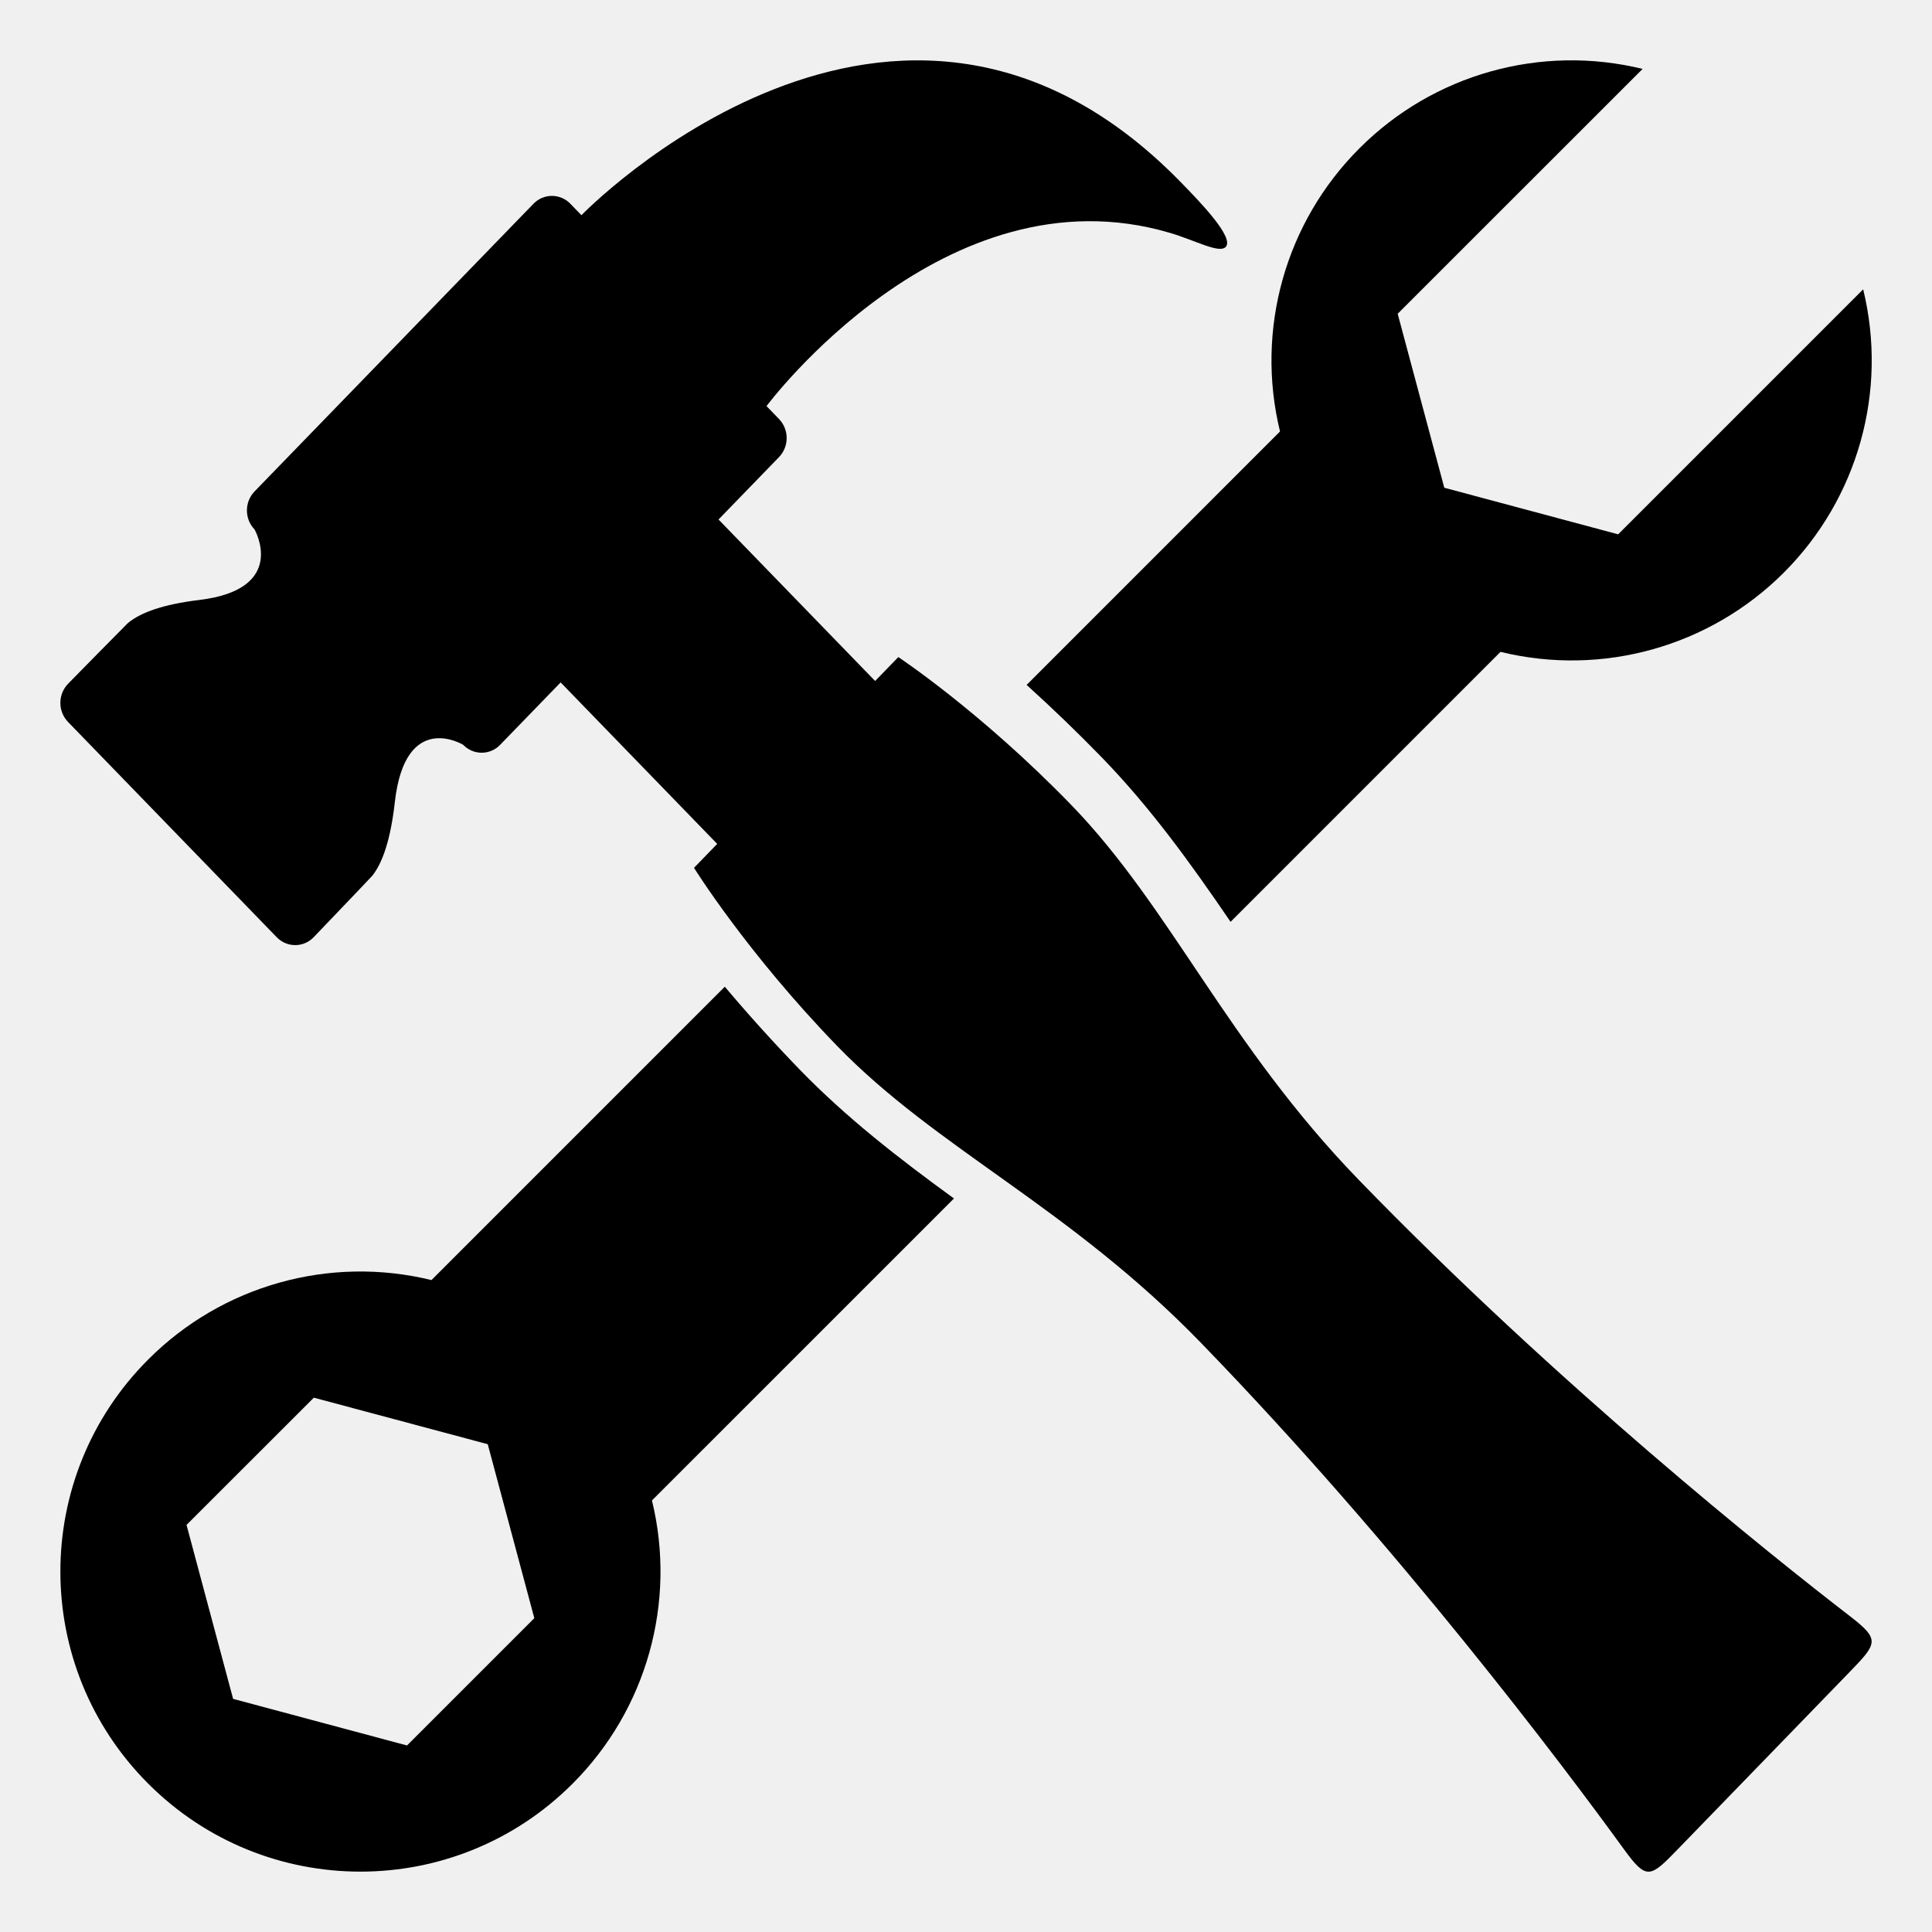
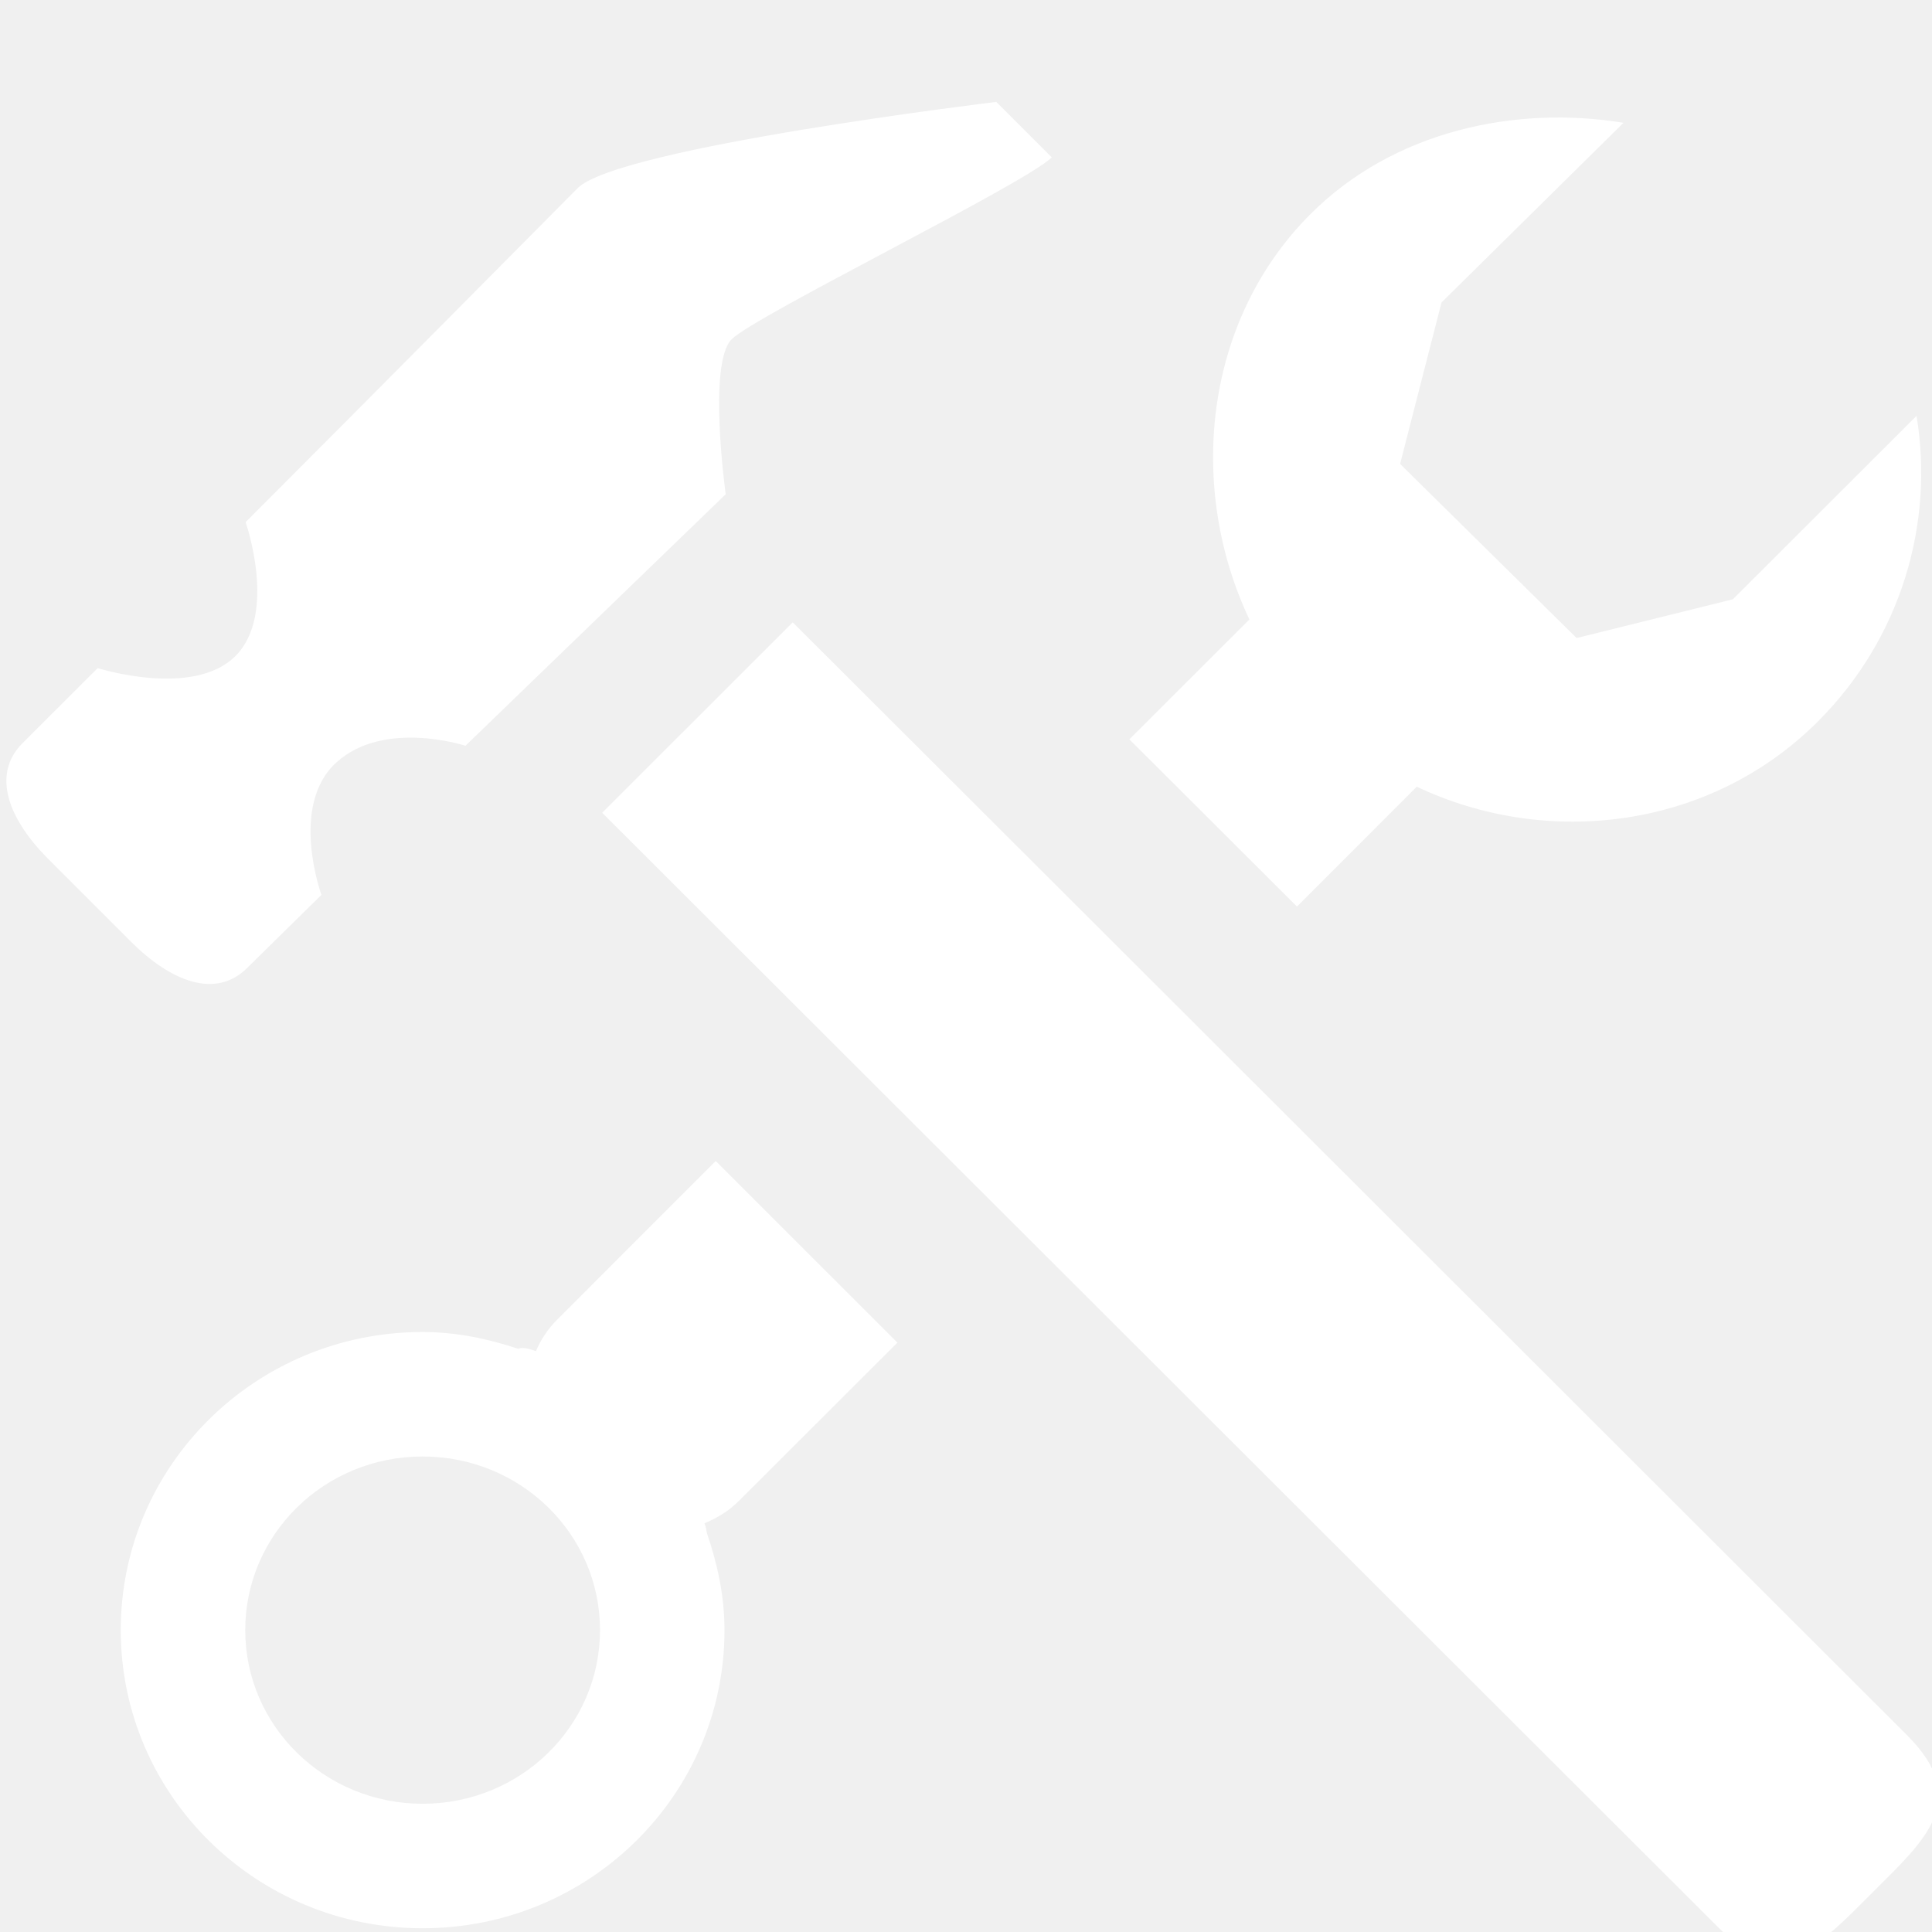
- <svg xmlns="http://www.w3.org/2000/svg" width="800px" height="800px" viewBox="0 0 64 64" aria-hidden="true" role="img" class="iconify iconify--emojione-monotone" preserveAspectRatio="xMidYMid meet">
-   <path d="M61.287 53.542c-2.649-2.041-9.702-7.678-16.271-14.452c-4.366-4.505-6.223-9.015-9.533-12.429c-2.998-3.092-5.725-4.894-5.725-4.894l-.768.792l-5.188-5.35l2.004-2.067a.912.912 0 0 0 0-1.262l-.414-.427c.002-.002 5.898-7.936 13.353-5.742c.866.257 1.638.694 1.857.471c.298-.306-.837-1.482-1.502-2.162c-9.431-9.65-19.834 1.104-19.839 1.109l-.367-.379a.846.846 0 0 0-1.222 0l-9.239 9.528a.912.912 0 0 0 0 1.262s1.131 1.979-1.835 2.335c-1.194.145-1.942.414-2.366.769a431.18 431.18 0 0 0-1.979 2.009a.912.912 0 0 0 0 1.262l6.914 7.132a.847.847 0 0 0 1.223 0s1.906-1.99 1.947-2.042c.343-.438.605-1.208.743-2.44c.348-3.06 2.264-1.892 2.264-1.892a.846.846 0 0 0 1.224 0l2.004-2.067l5.186 5.349l-.768.793s1.748 2.813 4.746 5.905c3.309 3.413 7.683 5.328 12.05 9.833c6.567 6.774 12.032 14.047 14.014 16.78c.748 1.029.867.934 1.78-.009l2.849-2.938l2.847-2.937c.915-.946 1.009-1.068.011-1.84" fill="#000000" />
-   <path d="M34.008 22.689a53.27 53.27 0 0 1 2.497 2.408c1.592 1.642 2.924 3.479 4.259 5.44l8.942-8.943A9.938 9.938 0 0 0 61.72 9.584L53.604 17.7l-5.76-1.543l-1.544-5.763l8.114-8.111a9.92 9.92 0 0 0-9.381 2.63a9.932 9.932 0 0 0-2.631 9.38l-8.394 8.396" fill="#000000" />
-   <path d="M26.489 35.429a53.723 53.723 0 0 1-2.479-2.743l-9.717 9.718a9.926 9.926 0 0 0-9.381 2.629c-3.883 3.88-3.882 10.174 0 14.055a9.934 9.934 0 0 0 14.054 0a9.939 9.939 0 0 0 2.631-9.384l10.004-10.003c-1.84-1.338-3.567-2.679-5.112-4.272M13.483 57.821l-5.761-1.544l-1.543-5.762l4.218-4.215l5.76 1.541l1.543 5.763l-4.217 4.217" fill="#000000" />
+ <svg xmlns="http://www.w3.org/2000/svg" width="800px" height="800px" viewBox="0 0 16 16" version="1.1" class="si-glyph si-glyph-hammer-and-wrench" fill="#ffffff">
+   <g id="SVGRepo_bgCarrier" stroke-width="0" />
+   <g id="SVGRepo_tracerCarrier" stroke-linecap="round" stroke-linejoin="round" />
+   <g id="SVGRepo_iconCarrier">
+     <defs> </defs>
+     <g stroke="none" stroke-width="1" fill="none" fill-rule="evenodd">
+       <g transform="translate(0, 1)" fill="#ffffff">
+         <g>
+           <path d="M14.217,14.949 C14.748,15.482 15.076,15.103 15.512,14.668 C15.948,14.233 16.326,13.904 15.795,13.372 C15.795,13.372 8.393,5.977 6.565,4.154 L4.987,5.731 L14.217,14.949 L14.217,14.949 Z" class="si-glyph-fill"> </path>
+           <path d="M2.048,7.015 L2.662,6.411 C2.662,6.411 2.391,5.668 2.788,5.312 C3.185,4.956 3.855,5.176 3.855,5.176 L6.01,3.093 C6.01,3.093 5.859,2.01 6.059,1.81 C6.259,1.61 8.494,0.521 8.71,0.303 L8.251,-0.156 C8.251,-0.156 5.123,0.22 4.784,0.558 C4.585,0.758 3.096,2.262 2.034,3.324 C2.034,3.324 2.3,4.083 1.95,4.433 C1.599,4.784 0.809,4.533 0.809,4.533 C0.436,4.906 0.186,5.155 0.186,5.155 C-0.077,5.42 0.078,5.792 0.401,6.115 L1.087,6.801 C1.412,7.125 1.785,7.278 2.048,7.015 L2.048,7.015 Z" class="si-glyph-fill"> </path>
+         </g>
+         <path d="M11.733,5.515 C12.81,6.026 14.161,5.869 15.055,4.975 C15.745,4.285 16.019,3.336 15.872,2.444 L14.351,3.963 L13.057,4.284 L11.595,2.842 L11.938,1.505 L13.445,0.017 C12.552,-0.129 11.543,0.082 10.853,0.773 C9.958,1.668 9.836,3.052 10.347,4.13 L9.353,5.123 C9.79,5.558 10.257,6.025 10.741,6.508 L11.733,5.515 L11.733,5.515 Z" class="si-glyph-fill"> </path>
+         <path d="M7.432,10.119 L5.927,8.615 L4.619,9.924 C4.537,10.004 4.479,10.095 4.438,10.19 C4.361,10.16 4.318,10.159 4.291,10.17 C4.041,10.087 3.777,10.031 3.5,10.031 C2.119,10.031 1,11.136 1,12.5 C1,13.864 2.119,14.969 3.5,14.969 C4.881,14.969 6,13.864 6,12.5 C6,12.217 5.941,11.949 5.854,11.696 C5.849,11.672 5.848,11.65 5.834,11.615 C5.938,11.572 6.036,11.514 6.122,11.427 L7.432,10.119 L7.432,10.119 Z M3.5,13.938 C2.688,13.938 2.031,13.295 2.031,12.5 C2.031,11.705 2.687,11.062 3.5,11.062 C4.313,11.062 4.969,11.705 4.969,12.5 C4.969,13.295 4.312,13.938 3.5,13.938 L3.5,13.938 Z" class="si-glyph-fill"> </path>
+       </g>
+     </g>
+   </g>
</svg>
